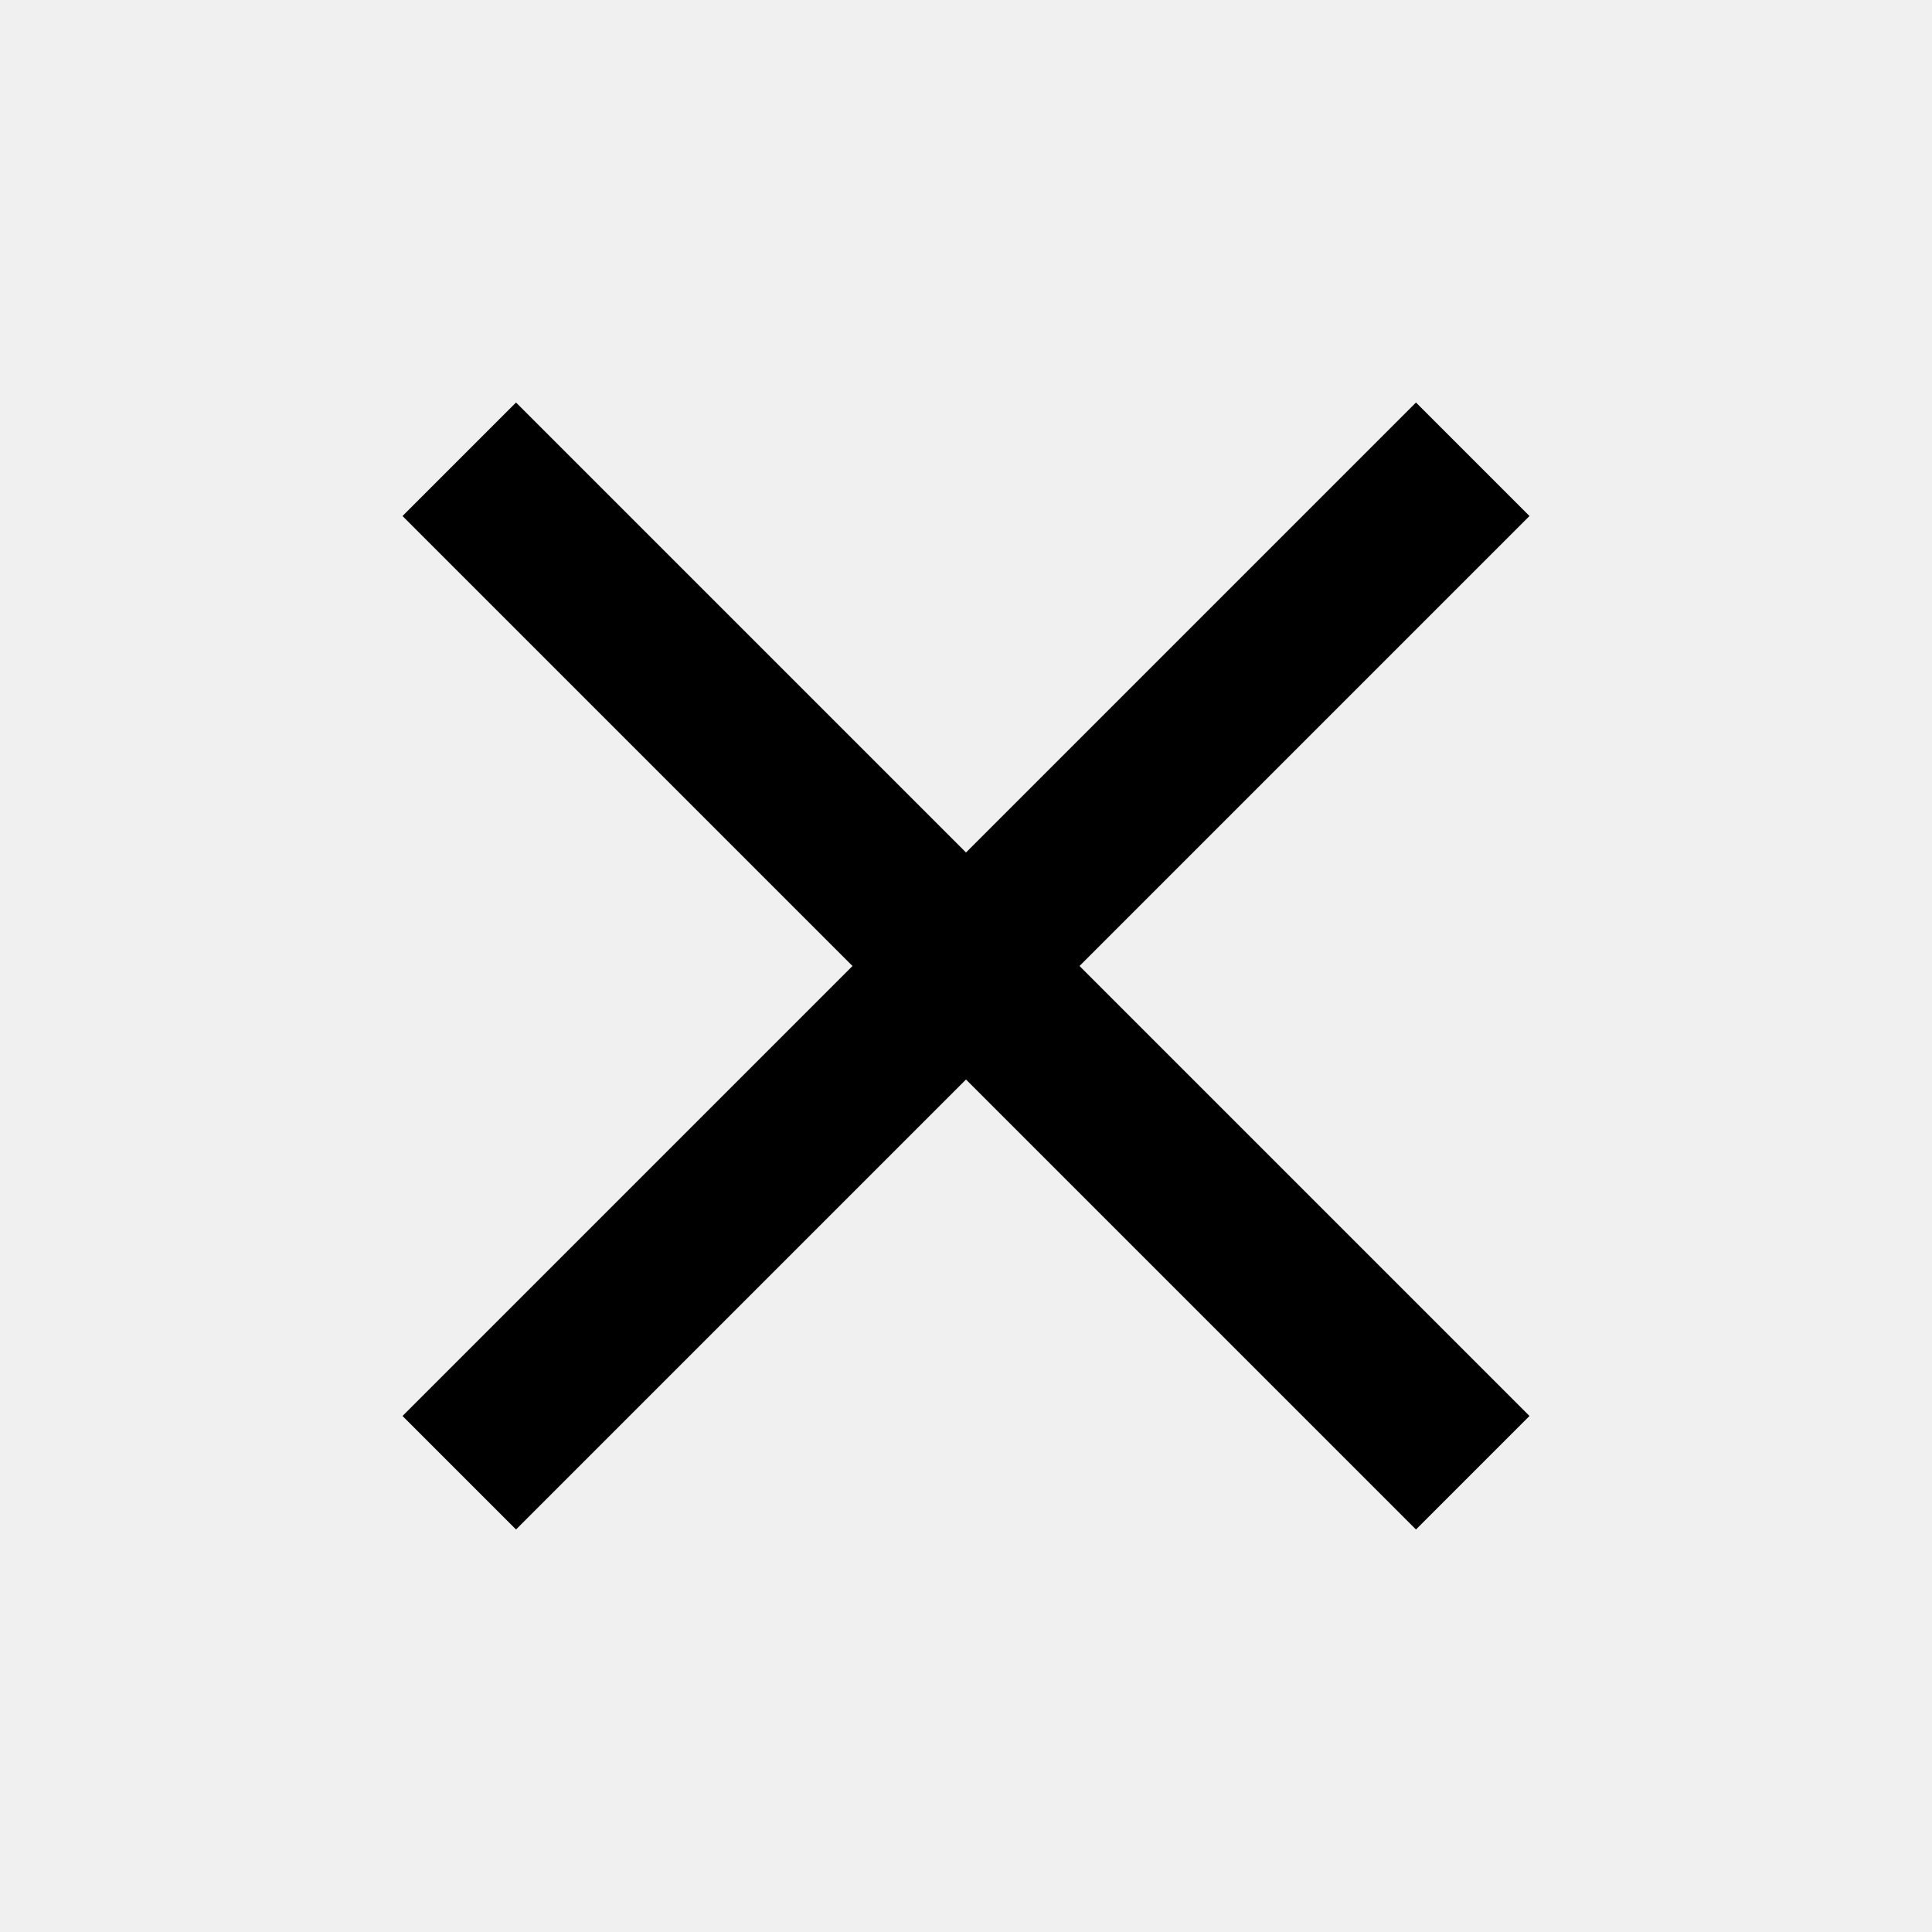
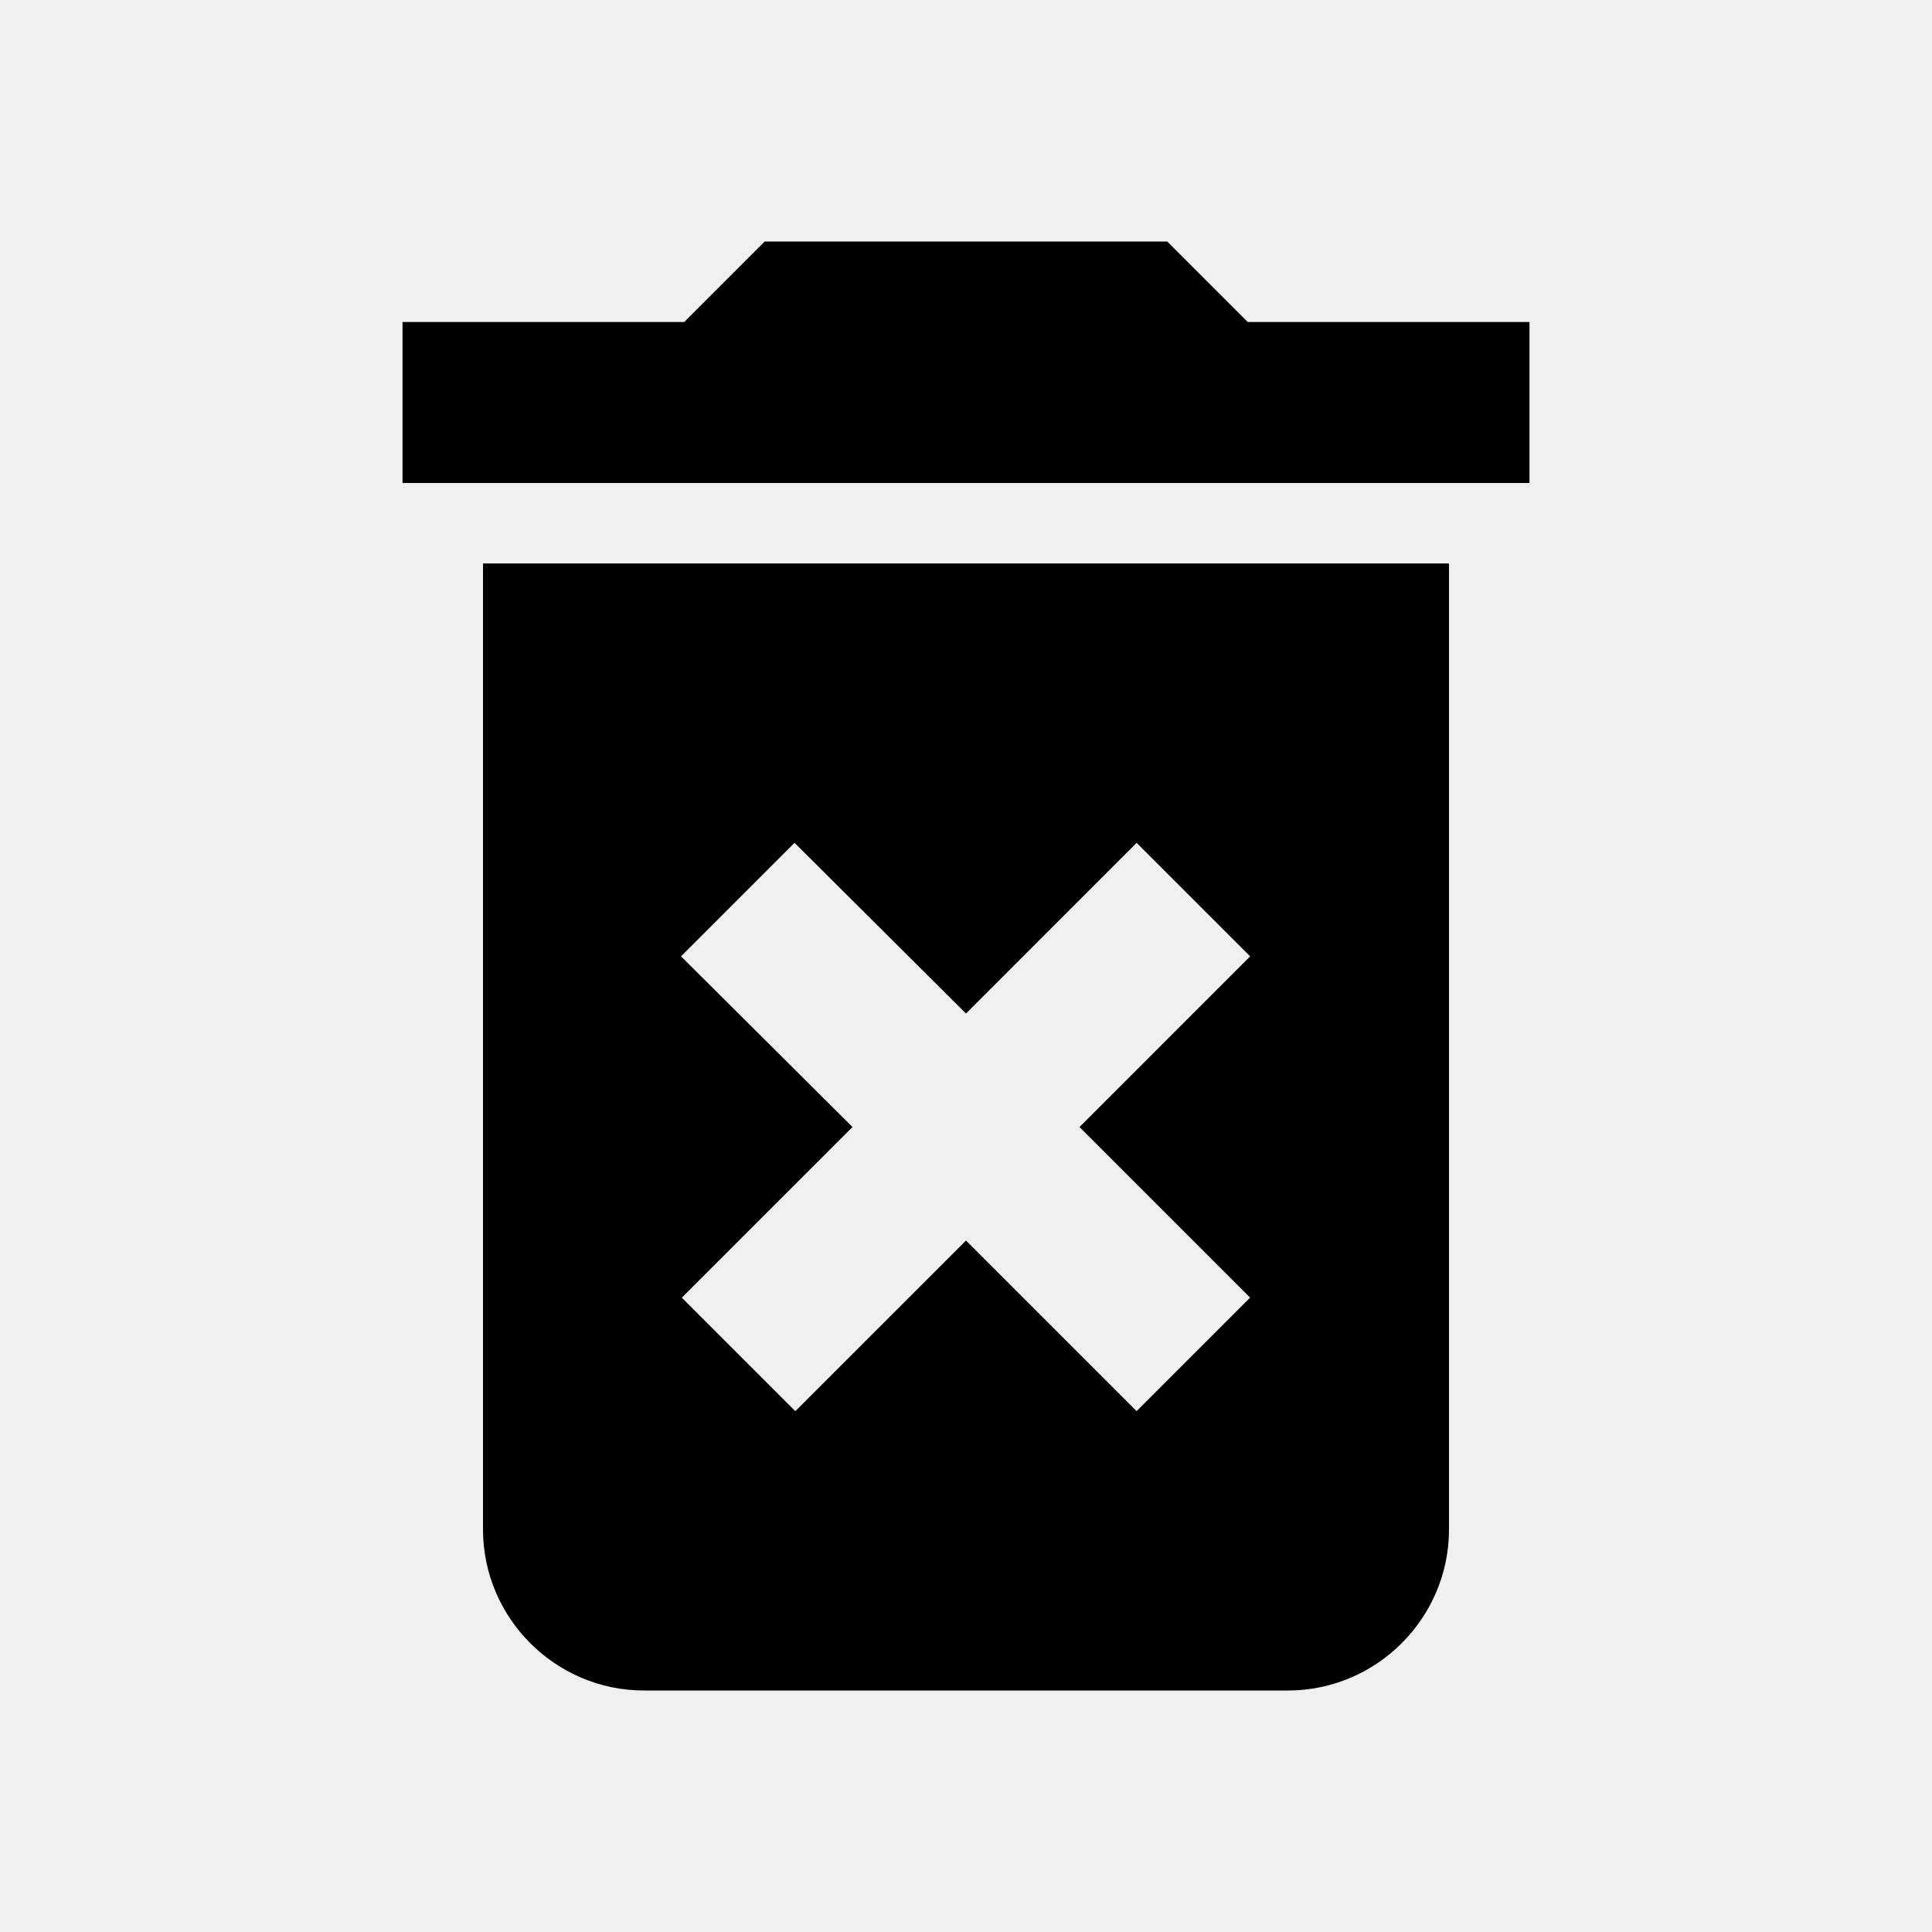
- <svg xmlns="http://www.w3.org/2000/svg" width="32" height="32" viewBox="0 0 32 32" fill="currentColor">
-   <g clip-path="url(#clip0_760_2107)">
-     <path d="M25.333 8.547L23.453 6.667L16 14.12L8.547 6.667L6.667 8.547L14.12 16L6.667 23.453L8.547 25.333L16 17.88L23.453 25.333L25.333 23.453L17.88 16L25.333 8.547Z" fill="black" />
+ <svg xmlns="http://www.w3.org/2000/svg" width="32" height="32" viewBox="0 0 32 32" fill="none">
+   <g clip-path="url(#clip0_1402_2560)">
+     <path d="M8 25.333C8 26.8 9.2 28 10.666 28H21.333C22.8 28 24 26.8 24 25.333V9.333H8V25.333ZM11.28 15.84L13.16 13.96L16 16.787L18.826 13.96L20.706 15.84L17.88 18.667L20.706 21.493L18.826 23.373L16 20.547L13.173 23.373L11.293 21.493L14.12 18.667L11.28 15.84ZM20.666 5.333L19.333 4H12.666L11.333 5.333H6.667V8H25.333V5.333H20.666Z" fill="black" />
  </g>
  <defs>
-     <clipPath id="clip0_760_2107">
+     <clipPath id="clip0_1402_2560">
      <rect width="32" height="32" fill="white" />
    </clipPath>
  </defs>
</svg>
